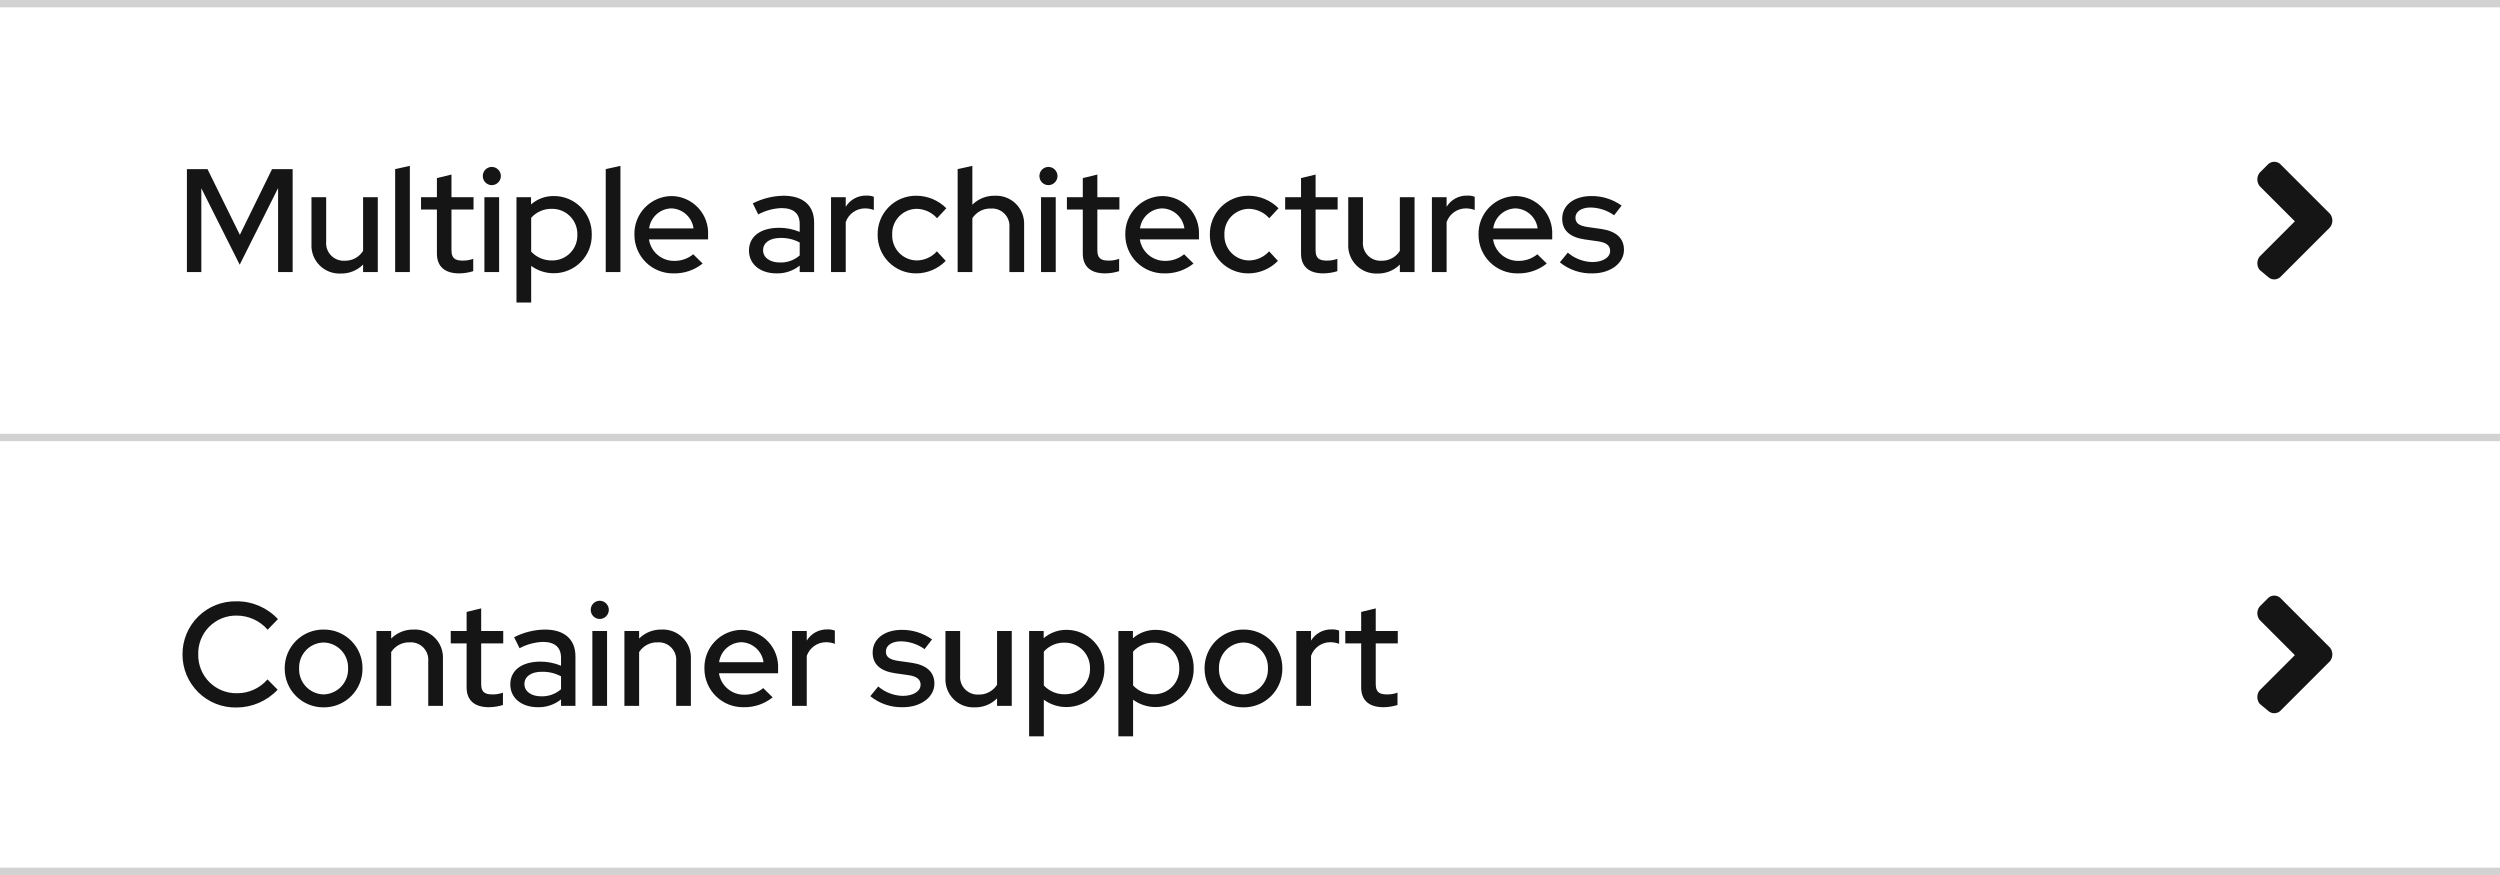
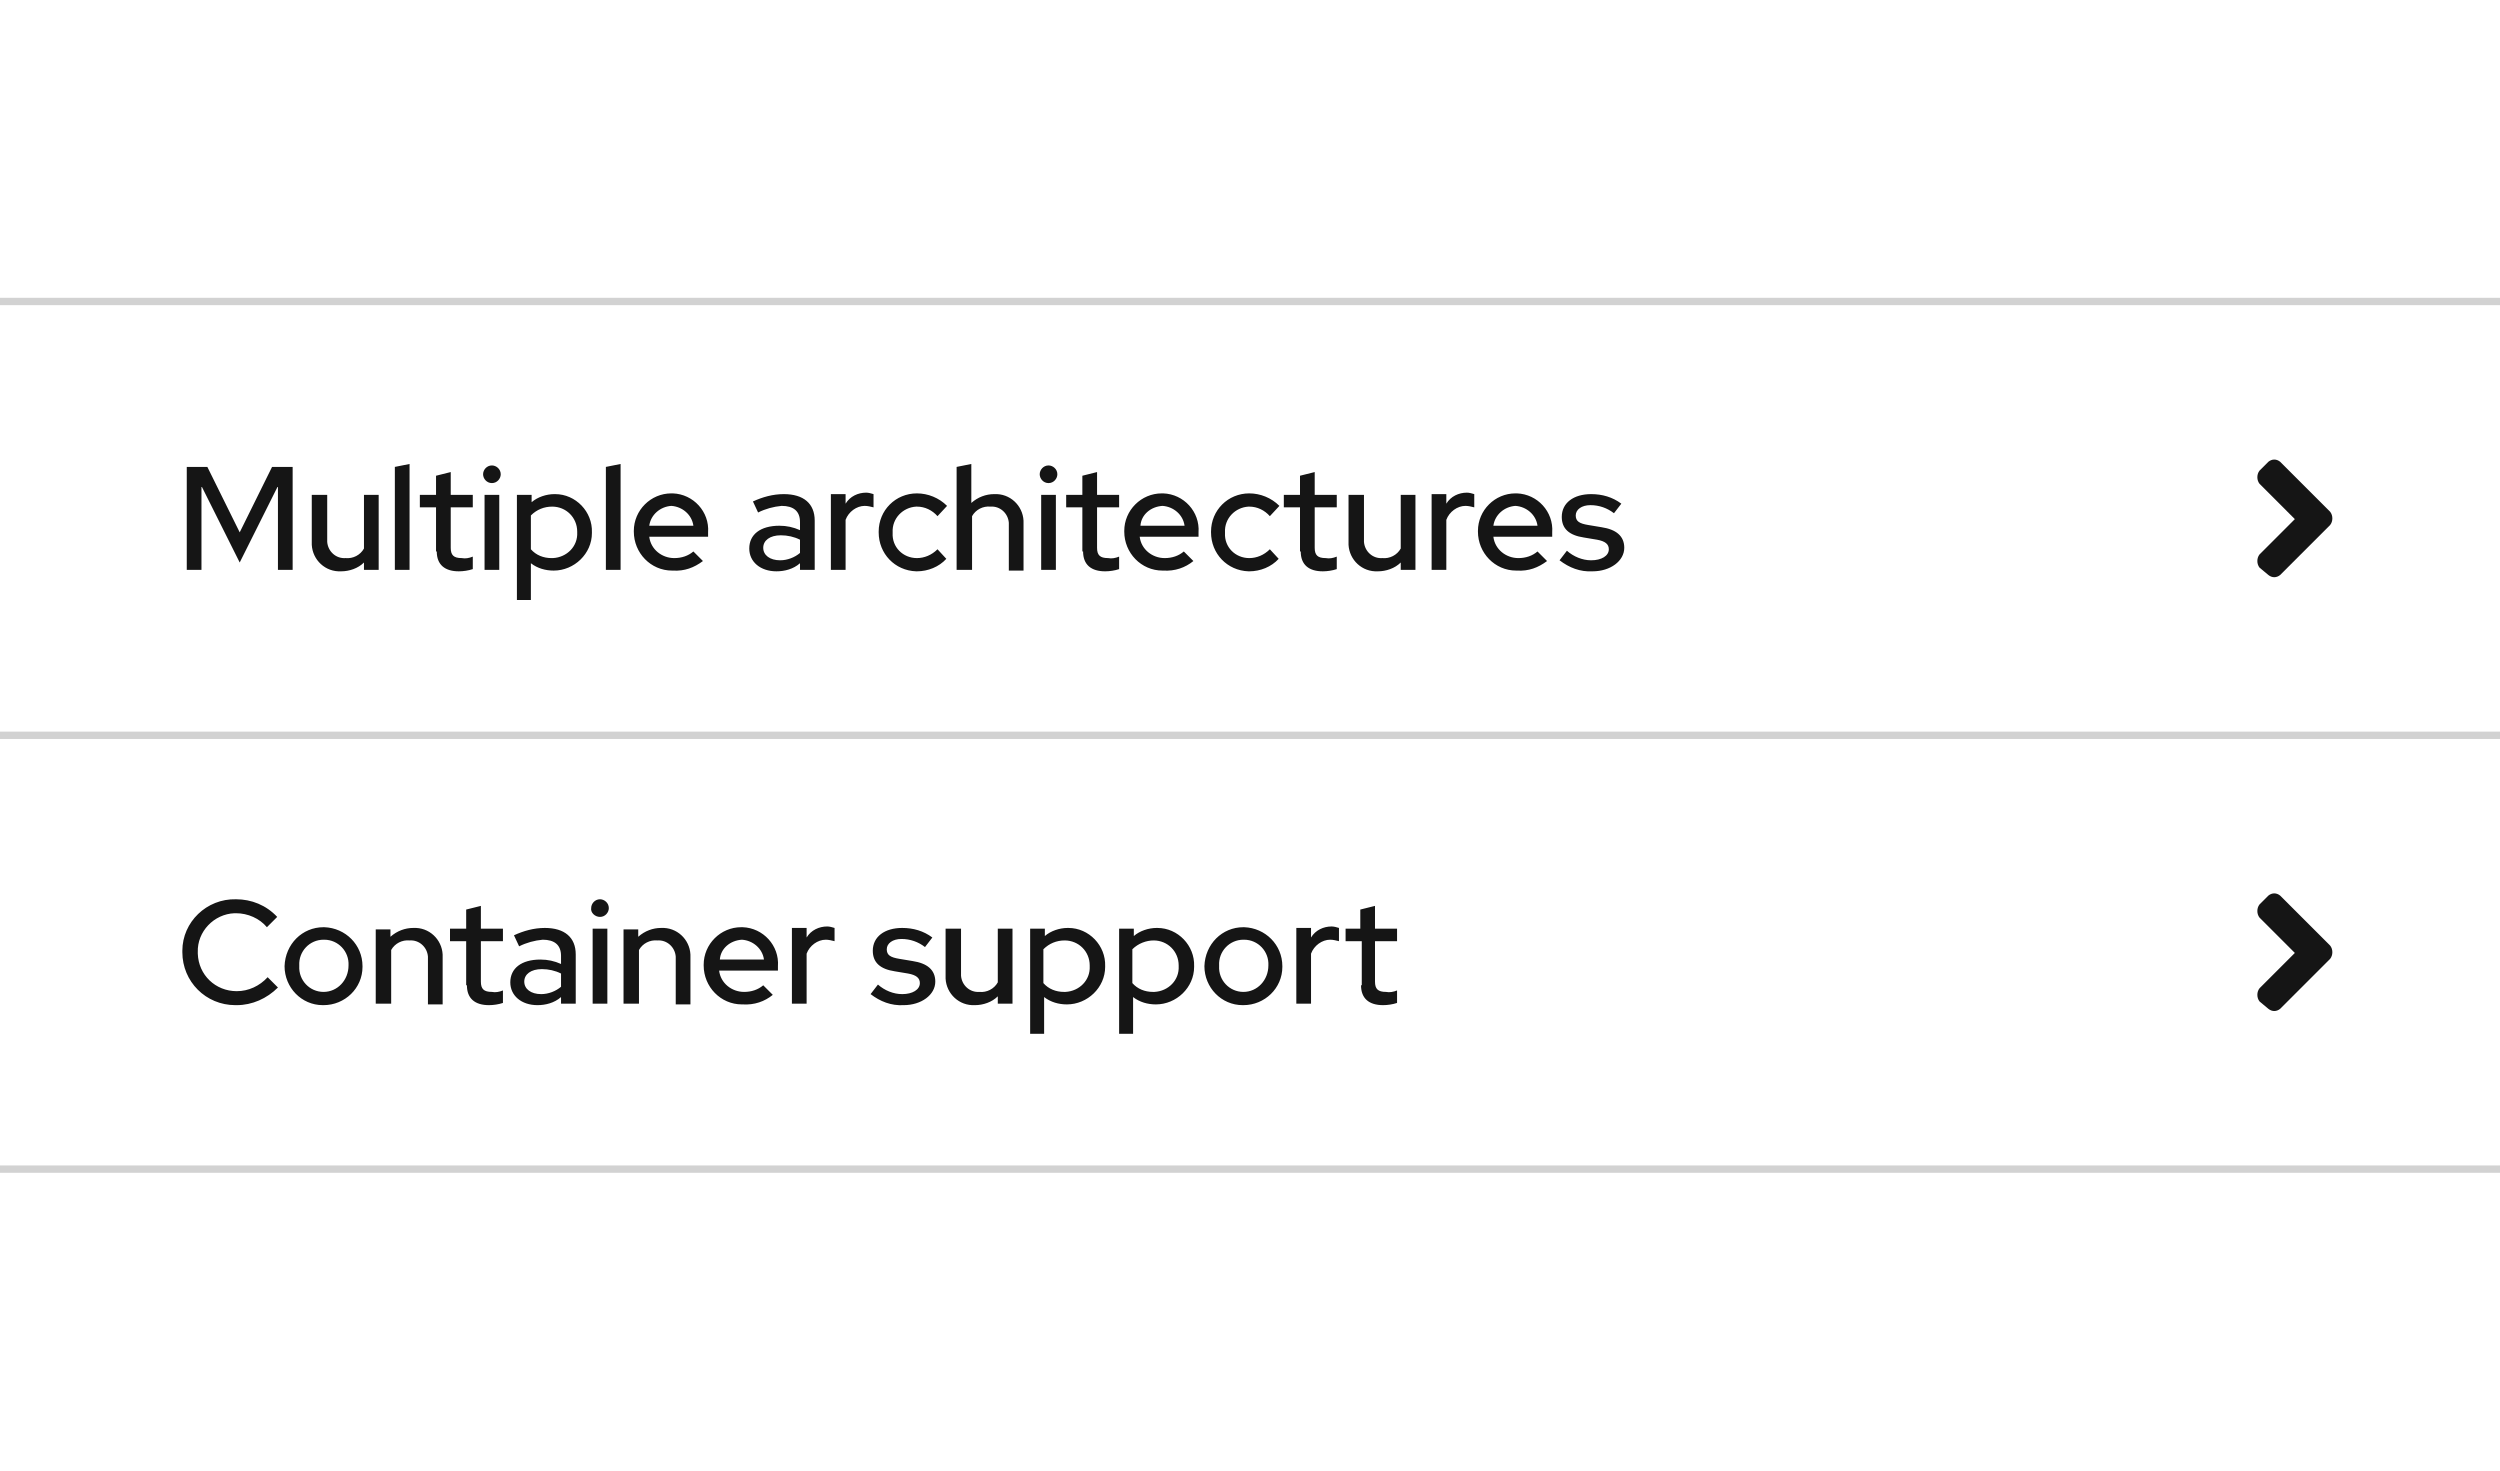
- <svg xmlns="http://www.w3.org/2000/svg" width="340" height="119" viewBox="0 0 340 119">
+ <svg xmlns="http://www.w3.org/2000/svg" version="1.1" id="Layer_1" x="0px" y="0px" viewBox="0 0 340 200" style="enable-background:new 0 0 340 200;" xml:space="preserve">
+   <style type="text/css">
+ 	.st0{fill:#D2D2D2;}
+ 	.st1{fill:none;}
+ 	.st2{fill:#151515;}
+ </style>
  <g id="Accordion" transform="translate(-360 -222)">
-     <rect id="Rectangle" width="340" height="1" transform="translate(360 340)" fill="#d2d2d2" />
+     <rect id="Rectangle" x="360" y="380.5" class="st0" width="340" height="1" />
    <g id="Caret" transform="translate(-334 -36)">
-       <rect id="Rectangle-2" data-name="Rectangle" width="24" height="24" transform="translate(994 335)" fill="none" />
-       <path id="Icon" d="M12.35,9.85l-6.8,6.8a1.217,1.217,0,0,1-1.6,0l-1.2-1a1.493,1.493,0,0,1,0-1.8l4.8-4.8-4.8-4.8a1.493,1.493,0,0,1,0-1.8l1.2-1.2a1.217,1.217,0,0,1,1.6,0l6.8,6.8A1.493,1.493,0,0,1,12.35,9.85Z" transform="translate(998.55 338.05)" fill="#151515" />
+       <rect id="Rectangle-2" x="994" y="375.5" class="st1" width="24" height="24" />
+       <path id="Icon" class="st2" d="M1010.9,388.4l-6.8,6.8c-0.5,0.4-1.1,0.4-1.6,0l-1.2-1c-0.4-0.5-0.4-1.3,0-1.8l4.8-4.8l-4.8-4.8    c-0.4-0.5-0.4-1.3,0-1.8l1.2-1.2c0.5-0.4,1.1-0.4,1.6,0l6.8,6.8C1011.3,387.1,1011.3,387.9,1010.9,388.4z" />
    </g>
-     <path id="Path" d="M8.22-1.72A5.172,5.172,0,0,1,2.96-7a5.134,5.134,0,0,1,5.2-5.28,5.563,5.563,0,0,1,4.24,1.92l1.4-1.44a7.6,7.6,0,0,0-5.64-2.42A7.181,7.181,0,0,0,.82-7,7.194,7.194,0,0,0,8.16.22a7.7,7.7,0,0,0,5.6-2.42L12.38-3.6A5.433,5.433,0,0,1,8.22-1.72Zm6.5-3.38A5.246,5.246,0,0,0,20.02.2,5.229,5.229,0,0,0,25.3-5.1a5.225,5.225,0,0,0-5.28-5.28A5.242,5.242,0,0,0,14.72-5.1Zm5.3,3.54A3.406,3.406,0,0,1,16.68-5.1a3.4,3.4,0,0,1,3.34-3.52A3.4,3.4,0,0,1,23.34-5.1,3.416,3.416,0,0,1,20.02-1.56ZM27.2,0h2V-7.32a2.877,2.877,0,0,1,2.52-1.32,2.369,2.369,0,0,1,2.52,2.58V0h2V-6.4a3.8,3.8,0,0,0-3.98-3.98A4.192,4.192,0,0,0,29.2-9.16v-1.02h-2ZM39.46-2.52c0,1.76,1.06,2.7,3.04,2.7a6.624,6.624,0,0,0,1.9-.3V-1.8a3.929,3.929,0,0,1-1.46.24c-1.08,0-1.5-.38-1.5-1.42V-8.5h3v-1.68h-3v-3.08l-1.98.48v2.6H37.3V-8.5h2.16ZM49.14.18A4.829,4.829,0,0,0,52.3-.88V0h1.96V-6.74c0-2.34-1.52-3.64-4.16-3.64a9.528,9.528,0,0,0-4.18,1.04l.74,1.5a7.236,7.236,0,0,1,3.16-.86c1.62,0,2.48.72,2.48,2.16v1.08a7.187,7.187,0,0,0-2.78-.56c-2.56,0-4.12,1.18-4.12,3.1C45.4-1.08,46.92.18,49.14.18ZM47.32-2.96c0-1.02.9-1.68,2.36-1.68a5.287,5.287,0,0,1,2.62.62v1.76a3.915,3.915,0,0,1-2.7.96C48.24-1.3,47.32-1.98,47.32-2.96Zm10.24-8.86a1.246,1.246,0,0,0,1.24-1.24,1.246,1.246,0,0,0-1.24-1.24,1.229,1.229,0,0,0-1.22,1.24A1.229,1.229,0,0,0,57.56-11.82Zm1,1.64h-2V0h2ZM60.92,0h2V-7.32a2.877,2.877,0,0,1,2.52-1.32,2.369,2.369,0,0,1,2.52,2.58V0h2V-6.4a3.8,3.8,0,0,0-3.98-3.98,4.192,4.192,0,0,0-3.06,1.22v-1.02h-2ZM81.08-1.16,79.8-2.42a3.96,3.96,0,0,1-2.58.9,3.434,3.434,0,0,1-3.44-2.92h8.04v-.58a5.041,5.041,0,0,0-4.92-5.32A5.115,5.115,0,0,0,71.8-5.1,5.238,5.238,0,0,0,77.14.18,6.072,6.072,0,0,0,81.08-1.16Zm-4.22-7.5a3.149,3.149,0,0,1,2.98,2.72H73.8A3.126,3.126,0,0,1,76.86-8.66ZM83.72,0h2V-6.8a2.779,2.779,0,0,1,2.64-1.86,3.425,3.425,0,0,1,1.18.22v-1.8a2.541,2.541,0,0,0-1.02-.16,3.186,3.186,0,0,0-2.8,1.52v-1.3h-2ZM94.36-1.32A6.714,6.714,0,0,0,98.82.18c2.42,0,4.26-1.38,4.26-3.2,0-1.58-1.06-2.54-3.08-2.84l-1.84-.26c-1.2-.18-1.68-.54-1.68-1.28,0-.82.82-1.38,2.04-1.38a5.659,5.659,0,0,1,3.22,1.06l1.02-1.32a6.981,6.981,0,0,0-4.1-1.3c-2.38,0-3.98,1.24-3.98,3.08,0,1.58,1.02,2.52,3.04,2.82l1.84.26c1.12.16,1.64.58,1.64,1.3,0,.9-1,1.52-2.44,1.52a5.335,5.335,0,0,1-3.32-1.28Zm12.22-8.86h-2V-3.8a3.8,3.8,0,0,0,3.96,4,4.16,4.16,0,0,0,3.06-1.22V0h2V-10.18h-2v7.3a2.86,2.86,0,0,1-2.5,1.34,2.385,2.385,0,0,1-2.52-2.6Zm9.38,14.32h2V-.84a5.142,5.142,0,0,0,3.06,1A5.149,5.149,0,0,0,126.2-5.1a5.136,5.136,0,0,0-5.14-5.24,4.645,4.645,0,0,0-3.12,1.14v-.98h-1.98ZM120.8-8.6a3.421,3.421,0,0,1,3.44,3.52,3.392,3.392,0,0,1-3.44,3.5,3.774,3.774,0,0,1-2.84-1.2v-4.6A3.651,3.651,0,0,1,120.8-8.6Zm7.3,12.74h2V-.84a5.142,5.142,0,0,0,3.06,1,5.149,5.149,0,0,0,5.18-5.26,5.136,5.136,0,0,0-5.14-5.24,4.645,4.645,0,0,0-3.12,1.14v-.98H128.1ZM132.94-8.6a3.421,3.421,0,0,1,3.44,3.52,3.392,3.392,0,0,1-3.44,3.5,3.775,3.775,0,0,1-2.84-1.2v-4.6A3.651,3.651,0,0,1,132.94-8.6Zm6.88,3.5a5.246,5.246,0,0,0,5.3,5.3,5.229,5.229,0,0,0,5.28-5.3,5.225,5.225,0,0,0-5.28-5.28A5.242,5.242,0,0,0,139.82-5.1Zm5.3,3.54a3.406,3.406,0,0,1-3.34-3.54,3.4,3.4,0,0,1,3.34-3.52,3.4,3.4,0,0,1,3.32,3.52A3.416,3.416,0,0,1,145.12-1.56ZM152.3,0h2V-6.8a2.779,2.779,0,0,1,2.64-1.86,3.426,3.426,0,0,1,1.18.22v-1.8a2.541,2.541,0,0,0-1.02-.16,3.186,3.186,0,0,0-2.8,1.52v-1.3h-2Zm8.82-2.52c0,1.76,1.06,2.7,3.04,2.7a6.624,6.624,0,0,0,1.9-.3V-1.8a3.929,3.929,0,0,1-1.46.24c-1.08,0-1.5-.38-1.5-1.42V-8.5h3v-1.68h-3v-3.08l-1.98.48v2.6h-2.16V-8.5h2.16Z" transform="translate(384 318)" fill="#151515" />
-     <rect id="Rectangle-3" data-name="Rectangle" width="340" height="1" transform="translate(360 281)" fill="#d2d2d2" />
-     <g id="Caret-2" data-name="Caret" transform="translate(-334 -95)">
-       <rect id="Rectangle-4" data-name="Rectangle" width="24" height="24" transform="translate(994 335)" fill="none" />
-       <path id="Icon-2" data-name="Icon" d="M12.35,9.85l-6.8,6.8a1.217,1.217,0,0,1-1.6,0l-1.2-1a1.493,1.493,0,0,1,0-1.8l4.8-4.8-4.8-4.8a1.493,1.493,0,0,1,0-1.8l1.2-1.2a1.217,1.217,0,0,1,1.6,0l6.8,6.8A1.493,1.493,0,0,1,12.35,9.85Z" transform="translate(998.55 338.05)" fill="#151515" />
+     <path id="Path" class="st2" d="M392.2,356.8c-2.9,0-5.2-2.2-5.3-5.1c0-0.1,0-0.1,0-0.2c-0.1-2.8,2.2-5.2,5-5.3c0.1,0,0.1,0,0.2,0   c1.6,0,3.2,0.7,4.2,1.9l1.4-1.4c-1.5-1.6-3.5-2.4-5.6-2.4c-4-0.1-7.3,3.1-7.3,7c0,0.1,0,0.1,0,0.2c0,4,3.2,7.2,7.2,7.2   c0.1,0,0.1,0,0.2,0c2.1,0,4.1-0.9,5.6-2.4l-1.4-1.4C395.3,356.1,393.8,356.8,392.2,356.8z M398.7,353.4c0,2.9,2.3,5.3,5.2,5.3   c0,0,0.1,0,0.1,0c2.9,0,5.3-2.3,5.3-5.2c0,0,0-0.1,0-0.1c0-2.9-2.3-5.2-5.2-5.3c0,0-0.1,0-0.1,0   C401.1,348.1,398.8,350.4,398.7,353.4C398.7,353.3,398.7,353.4,398.7,353.4z M404,356.9c-1.9,0-3.4-1.6-3.3-3.5c0,0,0,0,0-0.1   c-0.1-1.9,1.4-3.5,3.3-3.5c0,0,0,0,0.1,0c1.9,0,3.4,1.6,3.3,3.5c0,0,0,0,0,0C407.4,355.3,405.9,356.9,404,356.9   C404,356.9,404,356.9,404,356.9z M411.2,358.5h2v-7.3c0.5-0.9,1.5-1.4,2.5-1.3c1.3-0.1,2.4,0.9,2.5,2.2c0,0.1,0,0.3,0,0.4v6.1h2   v-6.4c0.1-2.1-1.5-3.9-3.6-4c-0.1,0-0.2,0-0.4,0c-1.1,0-2.2,0.4-3.1,1.2v-1h-2V358.5z M423.5,356c0,1.8,1.1,2.7,3,2.7   c0.6,0,1.3-0.1,1.9-0.3v-1.7c-0.5,0.2-1,0.3-1.5,0.2c-1.1,0-1.5-0.4-1.5-1.4V350h3v-1.7h-3v-3.1l-2,0.5v2.6h-2.2v1.7h2.2V356z    M433.1,358.7c1.1,0,2.3-0.3,3.2-1.1v0.9h2v-6.7c0-2.3-1.5-3.6-4.2-3.6c-1.5,0-2.9,0.4-4.2,1l0.7,1.5c1-0.5,2.1-0.8,3.2-0.9   c1.6,0,2.5,0.7,2.5,2.2v1.1c-0.9-0.4-1.8-0.6-2.8-0.6c-2.6,0-4.1,1.2-4.1,3.1C429.4,357.4,430.9,358.7,433.1,358.7z M431.3,355.5   c0-1,0.9-1.7,2.4-1.7c0.9,0,1.8,0.2,2.6,0.6v1.8c-0.7,0.6-1.7,1-2.7,1C432.2,357.2,431.3,356.5,431.3,355.5z M441.6,346.7   c0.7,0,1.2-0.6,1.2-1.2c0-0.7-0.6-1.2-1.2-1.2c-0.7,0-1.2,0.6-1.2,1.2c0,0,0,0,0,0C440.3,346.1,440.9,346.7,441.6,346.7   C441.6,346.7,441.6,346.7,441.6,346.7z M442.6,348.3h-2v10.2h2V348.3z M444.9,358.5h2v-7.3c0.5-0.9,1.5-1.4,2.5-1.3   c1.3-0.1,2.4,0.9,2.5,2.2c0,0.1,0,0.3,0,0.4v6.1h2v-6.4c0.1-2.1-1.5-3.9-3.6-4c-0.1,0-0.2,0-0.4,0c-1.1,0-2.2,0.4-3.1,1.2v-1h-2   V358.5z M465.1,357.3l-1.3-1.3c-0.7,0.6-1.6,0.9-2.6,0.9c-1.7,0-3.2-1.2-3.4-2.9h8v-0.6c0.2-2.8-2-5.2-4.8-5.3c-0.1,0-0.1,0-0.2,0   c-2.8,0-5.1,2.3-5.1,5.1c0,0,0,0.1,0,0.1c0,2.9,2.3,5.3,5.2,5.3c0,0,0.1,0,0.1,0C462.6,358.7,464,358.2,465.1,357.3z M460.9,349.8   c1.5,0.1,2.8,1.2,3,2.7h-6C458,351,459.3,349.9,460.9,349.8z M467.7,358.5h2v-6.8c0.4-1.1,1.5-1.9,2.6-1.9c0.4,0,0.8,0.1,1.2,0.2   v-1.8c-0.3-0.1-0.7-0.2-1-0.2c-1.1,0-2.2,0.5-2.8,1.5v-1.3h-2V358.5z M478.4,357.2c1.3,1,2.8,1.6,4.5,1.5c2.4,0,4.3-1.4,4.3-3.2   c0-1.6-1.1-2.5-3.1-2.8l-1.8-0.3c-1.2-0.2-1.7-0.5-1.7-1.3c0-0.8,0.8-1.4,2-1.4c1.2,0,2.3,0.4,3.2,1.1l1-1.3   c-1.2-0.9-2.6-1.3-4.1-1.3c-2.4,0-4,1.2-4,3.1c0,1.6,1,2.5,3,2.8l1.8,0.3c1.1,0.2,1.6,0.6,1.6,1.3c0,0.9-1,1.5-2.4,1.5   c-1.2,0-2.4-0.5-3.3-1.3L478.4,357.2z M490.6,348.3h-2v6.4c-0.1,2.1,1.5,3.9,3.6,4c0.1,0,0.2,0,0.4,0c1.1,0,2.3-0.4,3.1-1.2v1h2   v-10.2h-2v7.3c-0.5,0.9-1.5,1.4-2.5,1.3c-1.3,0.1-2.4-0.9-2.5-2.2c0-0.1,0-0.2,0-0.4V348.3z M500,362.6h2v-5c0.9,0.7,2,1,3.1,1   c2.8,0,5.2-2.3,5.2-5.1c0,0,0-0.1,0-0.1c0.1-2.8-2.2-5.2-5-5.2c0,0-0.1,0-0.1,0c-1.1,0-2.3,0.4-3.1,1.1v-1h-2V362.6z M504.8,349.9   c1.9,0,3.4,1.5,3.4,3.4c0,0,0,0.1,0,0.1c0.1,1.9-1.4,3.4-3.3,3.5c-0.1,0-0.1,0-0.2,0c-1.1,0-2.1-0.4-2.8-1.2v-4.6   C502.7,350.3,503.7,349.9,504.8,349.9z M512.1,362.6h2v-5c0.9,0.7,2,1,3.1,1c2.8,0,5.2-2.3,5.2-5.1c0,0,0-0.1,0-0.1   c0.1-2.8-2.2-5.2-5-5.2c0,0-0.1,0-0.1,0c-1.1,0-2.3,0.4-3.1,1.1v-1h-2V362.6z M516.9,349.9c1.9,0,3.4,1.5,3.4,3.4c0,0,0,0.1,0,0.1   c0.1,1.9-1.4,3.4-3.3,3.5c-0.1,0-0.1,0-0.2,0c-1.1,0-2.1-0.4-2.8-1.2v-4.6C514.8,350.3,515.9,349.9,516.9,349.9z M523.8,353.4   c0,2.9,2.3,5.3,5.2,5.3c0,0,0.1,0,0.1,0c2.9,0,5.3-2.3,5.3-5.2c0,0,0-0.1,0-0.1c0-2.9-2.3-5.2-5.2-5.3c0,0-0.1,0-0.1,0   C526.2,348.1,523.9,350.4,523.8,353.4C523.8,353.3,523.8,353.4,523.8,353.4z M529.1,356.9c-1.9,0-3.4-1.6-3.3-3.5c0,0,0,0,0-0.1   c-0.1-1.9,1.4-3.5,3.3-3.5c0,0,0,0,0.1,0c1.9,0,3.4,1.6,3.3,3.5c0,0,0,0,0,0C532.5,355.3,531,356.9,529.1,356.9   C529.1,356.9,529.1,356.9,529.1,356.9L529.1,356.9z M536.3,358.5h2v-6.8c0.4-1.1,1.5-1.9,2.6-1.9c0.4,0,0.8,0.1,1.2,0.2v-1.8   c-0.3-0.1-0.7-0.2-1-0.2c-1.1,0-2.2,0.5-2.8,1.5v-1.3h-2V358.5z M545.1,356c0,1.8,1.1,2.7,3,2.7c0.6,0,1.3-0.1,1.9-0.3v-1.7   c-0.5,0.2-1,0.3-1.5,0.2c-1.1,0-1.5-0.4-1.5-1.4V350h3v-1.7h-3v-3.1l-2,0.5v2.6H543v1.7h2.2V356z" />
+     <rect id="Rectangle-3" x="360" y="321.5" class="st0" width="340" height="1" />
+     <g id="Caret-2" transform="translate(-334 -95)">
+       <rect id="Rectangle-4" x="994" y="375.5" class="st1" width="24" height="24" />
+       <path id="Icon-2" class="st2" d="M1010.9,388.4l-6.8,6.8c-0.5,0.4-1.1,0.4-1.6,0l-1.2-1c-0.4-0.5-0.4-1.3,0-1.8l4.8-4.8l-4.8-4.8    c-0.4-0.5-0.4-1.3,0-1.8l1.2-1.2c0.5-0.4,1.1-0.4,1.6,0l6.8,6.8C1011.3,387.1,1011.3,387.9,1010.9,388.4z" />
    </g>
-     <path id="Path-2" data-name="Path" d="M8.6-1l5.22-10.42V0H15.8V-14H13L8.62-5.06,4.22-14H1.42V0H3.38V-11.4Zm11.76-9.18h-2V-3.8a3.8,3.8,0,0,0,3.96,4,4.16,4.16,0,0,0,3.06-1.22V0h2V-10.18h-2v7.3a2.86,2.86,0,0,1-2.5,1.34,2.385,2.385,0,0,1-2.52-2.6Zm11.38-4.26-2,.44V0h2ZM35.42-2.52c0,1.76,1.06,2.7,3.04,2.7a6.624,6.624,0,0,0,1.9-.3V-1.8a3.929,3.929,0,0,1-1.46.24c-1.08,0-1.5-.38-1.5-1.42V-8.5h3v-1.68h-3v-3.08l-1.98.48v2.6H33.26V-8.5h2.16Zm7.46-9.3a1.246,1.246,0,0,0,1.24-1.24,1.246,1.246,0,0,0-1.24-1.24,1.229,1.229,0,0,0-1.22,1.24A1.229,1.229,0,0,0,42.88-11.82Zm1,1.64h-2V0h2ZM46.24,4.14h2V-.84a5.142,5.142,0,0,0,3.06,1A5.149,5.149,0,0,0,56.48-5.1a5.136,5.136,0,0,0-5.14-5.24A4.645,4.645,0,0,0,48.22-9.2v-.98H46.24ZM51.08-8.6a3.421,3.421,0,0,1,3.44,3.52,3.392,3.392,0,0,1-3.44,3.5,3.774,3.774,0,0,1-2.84-1.2v-4.6A3.651,3.651,0,0,1,51.08-8.6Zm9.3-5.84-2,.44V0h2ZM71.56-1.16,70.28-2.42a3.96,3.96,0,0,1-2.58.9,3.434,3.434,0,0,1-3.44-2.92H72.3v-.58a5.041,5.041,0,0,0-4.92-5.32,5.115,5.115,0,0,0-5.1,5.24A5.238,5.238,0,0,0,67.62.18,6.072,6.072,0,0,0,71.56-1.16Zm-4.22-7.5a3.149,3.149,0,0,1,2.98,2.72H64.28A3.126,3.126,0,0,1,67.34-8.66ZM81.6.18A4.829,4.829,0,0,0,84.76-.88V0h1.96V-6.74c0-2.34-1.52-3.64-4.16-3.64a9.528,9.528,0,0,0-4.18,1.04l.74,1.5a7.236,7.236,0,0,1,3.16-.86c1.62,0,2.48.72,2.48,2.16v1.08a7.187,7.187,0,0,0-2.78-.56c-2.56,0-4.12,1.18-4.12,3.1C77.86-1.08,79.38.18,81.6.18ZM79.78-2.96c0-1.02.9-1.68,2.36-1.68a5.287,5.287,0,0,1,2.62.62v1.76a3.915,3.915,0,0,1-2.7.96C80.7-1.3,79.78-1.98,79.78-2.96ZM89.02,0h2V-6.8a2.779,2.779,0,0,1,2.64-1.86,3.425,3.425,0,0,1,1.18.22v-1.8a2.541,2.541,0,0,0-1.02-.16,3.186,3.186,0,0,0-2.8,1.52v-1.3h-2Zm11.66-1.58A3.377,3.377,0,0,1,97.34-5.1a3.364,3.364,0,0,1,3.3-3.5,3.784,3.784,0,0,1,2.8,1.28l1.26-1.36a5.779,5.779,0,0,0-4.1-1.7A5.2,5.2,0,0,0,95.36-5.1,5.191,5.191,0,0,0,100.6.18a5.63,5.63,0,0,0,4.02-1.7l-1.2-1.3A3.71,3.71,0,0,1,100.68-1.58ZM106.24,0h2V-7.32a2.877,2.877,0,0,1,2.52-1.32,2.369,2.369,0,0,1,2.52,2.58V0h2V-6.4a3.8,3.8,0,0,0-3.98-3.98,4.192,4.192,0,0,0-3.06,1.22v-5.28l-2,.44Zm12.34-11.82a1.246,1.246,0,0,0,1.24-1.24,1.246,1.246,0,0,0-1.24-1.24,1.229,1.229,0,0,0-1.22,1.24A1.229,1.229,0,0,0,118.58-11.82Zm1,1.64h-2V0h2Zm3.68,7.66c0,1.76,1.06,2.7,3.04,2.7a6.624,6.624,0,0,0,1.9-.3V-1.8a3.929,3.929,0,0,1-1.46.24c-1.08,0-1.5-.38-1.5-1.42V-8.5h3v-1.68h-3v-3.08l-1.98.48v2.6H121.1V-8.5h2.16Zm15.06,1.36-1.28-1.26a3.96,3.96,0,0,1-2.58.9,3.434,3.434,0,0,1-3.44-2.92h8.04v-.58a5.041,5.041,0,0,0-4.92-5.32,5.115,5.115,0,0,0-5.1,5.24A5.238,5.238,0,0,0,134.38.18,6.072,6.072,0,0,0,138.32-1.16Zm-4.22-7.5a3.149,3.149,0,0,1,2.98,2.72h-6.04A3.126,3.126,0,0,1,134.1-8.66Zm11.76,7.08a3.377,3.377,0,0,1-3.34-3.52,3.364,3.364,0,0,1,3.3-3.5,3.784,3.784,0,0,1,2.8,1.28l1.26-1.36a5.779,5.779,0,0,0-4.1-1.7,5.2,5.2,0,0,0-5.24,5.28A5.191,5.191,0,0,0,145.78.18a5.63,5.63,0,0,0,4.02-1.7l-1.2-1.3A3.71,3.71,0,0,1,145.86-1.58Zm7.08-.94c0,1.76,1.06,2.7,3.04,2.7a6.624,6.624,0,0,0,1.9-.3V-1.8a3.929,3.929,0,0,1-1.46.24c-1.08,0-1.5-.38-1.5-1.42V-8.5h3v-1.68h-3v-3.08l-1.98.48v2.6h-2.16V-8.5h2.16Zm8.42-7.66h-2V-3.8a3.8,3.8,0,0,0,3.96,4,4.16,4.16,0,0,0,3.06-1.22V0h2V-10.18h-2v7.3a2.86,2.86,0,0,1-2.5,1.34,2.385,2.385,0,0,1-2.52-2.6ZM170.74,0h2V-6.8a2.779,2.779,0,0,1,2.64-1.86,3.426,3.426,0,0,1,1.18.22v-1.8a2.541,2.541,0,0,0-1.02-.16,3.186,3.186,0,0,0-2.8,1.52v-1.3h-2Zm15.62-1.16-1.28-1.26a3.96,3.96,0,0,1-2.58.9,3.434,3.434,0,0,1-3.44-2.92h8.04v-.58a5.041,5.041,0,0,0-4.92-5.32,5.115,5.115,0,0,0-5.1,5.24A5.238,5.238,0,0,0,182.42.18,6.072,6.072,0,0,0,186.36-1.16Zm-4.22-7.5a3.149,3.149,0,0,1,2.98,2.72h-6.04A3.126,3.126,0,0,1,182.14-8.66Zm6,7.34A6.714,6.714,0,0,0,192.6.18c2.42,0,4.26-1.38,4.26-3.2,0-1.58-1.06-2.54-3.08-2.84l-1.84-.26c-1.2-.18-1.68-.54-1.68-1.28,0-.82.82-1.38,2.04-1.38a5.659,5.659,0,0,1,3.22,1.06l1.02-1.32a6.981,6.981,0,0,0-4.1-1.3c-2.38,0-3.98,1.24-3.98,3.08,0,1.58,1.02,2.52,3.04,2.82l1.84.26c1.12.16,1.64.58,1.64,1.3,0,.9-1,1.52-2.44,1.52a5.335,5.335,0,0,1-3.32-1.28Z" transform="translate(384 259)" fill="#151515" />
-     <rect id="Rectangle-5" data-name="Rectangle" width="340" height="1" transform="translate(360 222)" fill="#d2d2d2" />
+     <path id="Path-2" class="st2" d="M392.6,298.5l5.2-10.4v11.4h2v-14H397l-4.4,8.9l-4.4-8.9h-2.8v14h2v-11.4L392.6,298.5z    M404.4,289.3h-2v6.4c-0.1,2.1,1.5,3.9,3.6,4c0.1,0,0.2,0,0.4,0c1.1,0,2.3-0.4,3.1-1.2v1h2v-10.2h-2v7.3c-0.5,0.9-1.5,1.4-2.5,1.3   c-1.3,0.1-2.4-0.9-2.5-2.2c0-0.1,0-0.2,0-0.4V289.3z M415.7,285.1l-2,0.4v14h2V285.1z M419.4,297c0,1.8,1.1,2.7,3,2.7   c0.6,0,1.3-0.1,1.9-0.3v-1.7c-0.5,0.2-1,0.3-1.5,0.2c-1.1,0-1.5-0.4-1.5-1.4V291h3v-1.7h-3v-3.1l-2,0.5v2.6h-2.2v1.7h2.2V297z    M426.9,287.7c0.7,0,1.2-0.6,1.2-1.2c0-0.7-0.6-1.2-1.2-1.2c-0.7,0-1.2,0.6-1.2,1.2c0,0,0,0,0,0   C425.7,287.1,426.2,287.7,426.9,287.7C426.9,287.7,426.9,287.7,426.9,287.7z M427.9,289.3h-2v10.2h2V289.3z M430.2,303.6h2v-5   c0.9,0.7,2,1,3.1,1c2.8,0,5.2-2.3,5.2-5.1c0,0,0-0.1,0-0.1c0.1-2.8-2.2-5.2-5-5.2c0,0-0.1,0-0.1,0c-1.1,0-2.3,0.4-3.1,1.1v-1h-2   V303.6z M435.1,290.9c1.9,0,3.4,1.5,3.4,3.4c0,0,0,0.1,0,0.1c0.1,1.9-1.4,3.4-3.3,3.5c-0.1,0-0.1,0-0.2,0c-1.1,0-2.1-0.4-2.8-1.2   v-4.6C433,291.3,434,290.9,435.1,290.9z M444.4,285.1l-2,0.4v14h2V285.1z M455.6,298.3l-1.3-1.3c-0.7,0.6-1.6,0.9-2.6,0.9   c-1.7,0-3.2-1.2-3.4-2.9h8v-0.6c0.2-2.8-2-5.2-4.8-5.3c-0.1,0-0.1,0-0.2,0c-2.8,0-5.1,2.3-5.1,5.1c0,0,0,0.1,0,0.1   c0,2.9,2.3,5.3,5.2,5.3c0,0,0.1,0,0.1,0C453.1,299.7,454.4,299.2,455.6,298.3z M451.3,290.8c1.5,0.1,2.8,1.2,3,2.7h-6   C448.5,292,449.8,290.9,451.3,290.8z M465.6,299.7c1.1,0,2.3-0.3,3.2-1.1v0.9h2v-6.7c0-2.3-1.5-3.6-4.2-3.6c-1.5,0-2.9,0.4-4.2,1   l0.7,1.5c1-0.5,2.1-0.8,3.2-0.9c1.6,0,2.5,0.7,2.5,2.2v1.1c-0.9-0.4-1.8-0.6-2.8-0.6c-2.6,0-4.1,1.2-4.1,3.1   C461.9,298.4,463.4,299.7,465.6,299.7z M463.8,296.5c0-1,0.9-1.7,2.4-1.7c0.9,0,1.8,0.2,2.6,0.6v1.8c-0.7,0.6-1.7,1-2.7,1   C464.7,298.2,463.8,297.5,463.8,296.5z M473,299.5h2v-6.8c0.4-1.1,1.5-1.9,2.6-1.9c0.4,0,0.8,0.1,1.2,0.2v-1.8   c-0.3-0.1-0.7-0.2-1-0.2c-1.1,0-2.2,0.5-2.8,1.5v-1.3h-2V299.5z M484.7,297.9c-1.9,0-3.4-1.5-3.3-3.4c0,0,0-0.1,0-0.1   c-0.1-1.9,1.4-3.4,3.2-3.5c0,0,0.1,0,0.1,0c1.1,0,2.1,0.5,2.8,1.3l1.3-1.4c-1.1-1.1-2.6-1.7-4.1-1.7c-2.9,0-5.2,2.3-5.2,5.2   c0,0,0,0.1,0,0.1c0,2.9,2.2,5.2,5.1,5.3c0,0,0.1,0,0.1,0c1.5,0,3-0.6,4-1.7l-1.2-1.3C486.7,297.5,485.7,297.9,484.7,297.9z    M490.2,299.5h2v-7.3c0.5-0.9,1.5-1.4,2.5-1.3c1.3-0.1,2.4,0.9,2.5,2.2c0,0.1,0,0.3,0,0.4v6.1h2v-6.4c0.1-2.1-1.5-3.9-3.6-4   c-0.1,0-0.2,0-0.4,0c-1.1,0-2.2,0.4-3.1,1.2v-5.3l-2,0.4V299.5z M502.6,287.7c0.7,0,1.2-0.6,1.2-1.2c0-0.7-0.6-1.2-1.2-1.2   c-0.7,0-1.2,0.6-1.2,1.2c0,0,0,0,0,0C501.4,287.1,501.9,287.7,502.6,287.7C502.6,287.7,502.6,287.7,502.6,287.7z M503.6,289.3h-2   v10.2h2V289.3z M507.3,297c0,1.8,1.1,2.7,3,2.7c0.6,0,1.3-0.1,1.9-0.3v-1.7c-0.5,0.2-1,0.3-1.5,0.2c-1.1,0-1.5-0.4-1.5-1.4V291h3   v-1.7h-3v-3.1l-2,0.5v2.6h-2.2v1.7h2.2V297z M522.3,298.3l-1.3-1.3c-0.7,0.6-1.6,0.9-2.6,0.9c-1.7,0-3.2-1.2-3.4-2.9h8v-0.6   c0.2-2.8-2-5.2-4.8-5.3c-0.1,0-0.1,0-0.2,0c-2.8,0-5.1,2.3-5.1,5.1c0,0,0,0.1,0,0.1c0,2.9,2.3,5.3,5.2,5.3c0,0,0.1,0,0.1,0   C519.8,299.7,521.2,299.2,522.3,298.3z M518.1,290.8c1.5,0.1,2.8,1.2,3,2.7h-6C515.2,292,516.5,290.9,518.1,290.8z M529.9,297.9   c-1.9,0-3.4-1.5-3.3-3.4c0,0,0-0.1,0-0.1c-0.1-1.9,1.4-3.4,3.2-3.5c0,0,0.1,0,0.1,0c1.1,0,2.1,0.5,2.8,1.3l1.3-1.4   c-1.1-1.1-2.6-1.7-4.1-1.7c-2.9,0-5.2,2.3-5.2,5.2c0,0,0,0.1,0,0.1c0,2.9,2.2,5.2,5.1,5.3c0,0,0.1,0,0.1,0c1.5,0,3-0.6,4-1.7   l-1.2-1.3C531.9,297.5,530.9,297.9,529.9,297.9z M536.9,297c0,1.8,1.1,2.7,3,2.7c0.6,0,1.3-0.1,1.9-0.3v-1.7   c-0.5,0.2-1,0.3-1.5,0.2c-1.1,0-1.5-0.4-1.5-1.4V291h3v-1.7h-3v-3.1l-2,0.5v2.6h-2.2v1.7h2.2V297z M545.4,289.3h-2v6.4   c-0.1,2.1,1.5,3.9,3.6,4c0.1,0,0.2,0,0.4,0c1.1,0,2.3-0.4,3.1-1.2v1h2v-10.2h-2v7.3c-0.5,0.9-1.5,1.4-2.5,1.3   c-1.3,0.1-2.4-0.9-2.5-2.2c0-0.1,0-0.2,0-0.4V289.3z M554.7,299.5h2v-6.8c0.4-1.1,1.5-1.9,2.6-1.9c0.4,0,0.8,0.1,1.2,0.2v-1.8   c-0.3-0.1-0.7-0.2-1-0.2c-1.1,0-2.2,0.5-2.8,1.5v-1.3h-2V299.5z M570.4,298.3l-1.3-1.3c-0.7,0.6-1.6,0.9-2.6,0.9   c-1.7,0-3.2-1.2-3.4-2.9h8v-0.6c0.2-2.8-2-5.2-4.8-5.3c-0.1,0-0.1,0-0.2,0c-2.8,0-5.1,2.3-5.1,5.1c0,0,0,0.1,0,0.1   c0,2.9,2.3,5.3,5.2,5.3c0,0,0.1,0,0.1,0C567.9,299.7,569.2,299.2,570.4,298.3z M566.1,290.8c1.5,0.1,2.8,1.2,3,2.7h-6   C563.3,292,564.6,290.9,566.1,290.8z M572.1,298.2c1.3,1,2.8,1.6,4.5,1.5c2.4,0,4.3-1.4,4.3-3.2c0-1.6-1.1-2.5-3.1-2.8l-1.8-0.3   c-1.2-0.2-1.7-0.5-1.7-1.3c0-0.8,0.8-1.4,2-1.4c1.2,0,2.3,0.4,3.2,1.1l1-1.3c-1.2-0.9-2.6-1.3-4.1-1.3c-2.4,0-4,1.2-4,3.1   c0,1.6,1,2.5,3,2.8l1.8,0.3c1.1,0.2,1.6,0.6,1.6,1.3c0,0.9-1,1.5-2.4,1.5c-1.2,0-2.4-0.5-3.3-1.3L572.1,298.2z" />
+     <rect id="Rectangle-5" x="360" y="262.5" class="st0" width="340" height="1" />
  </g>
</svg>
